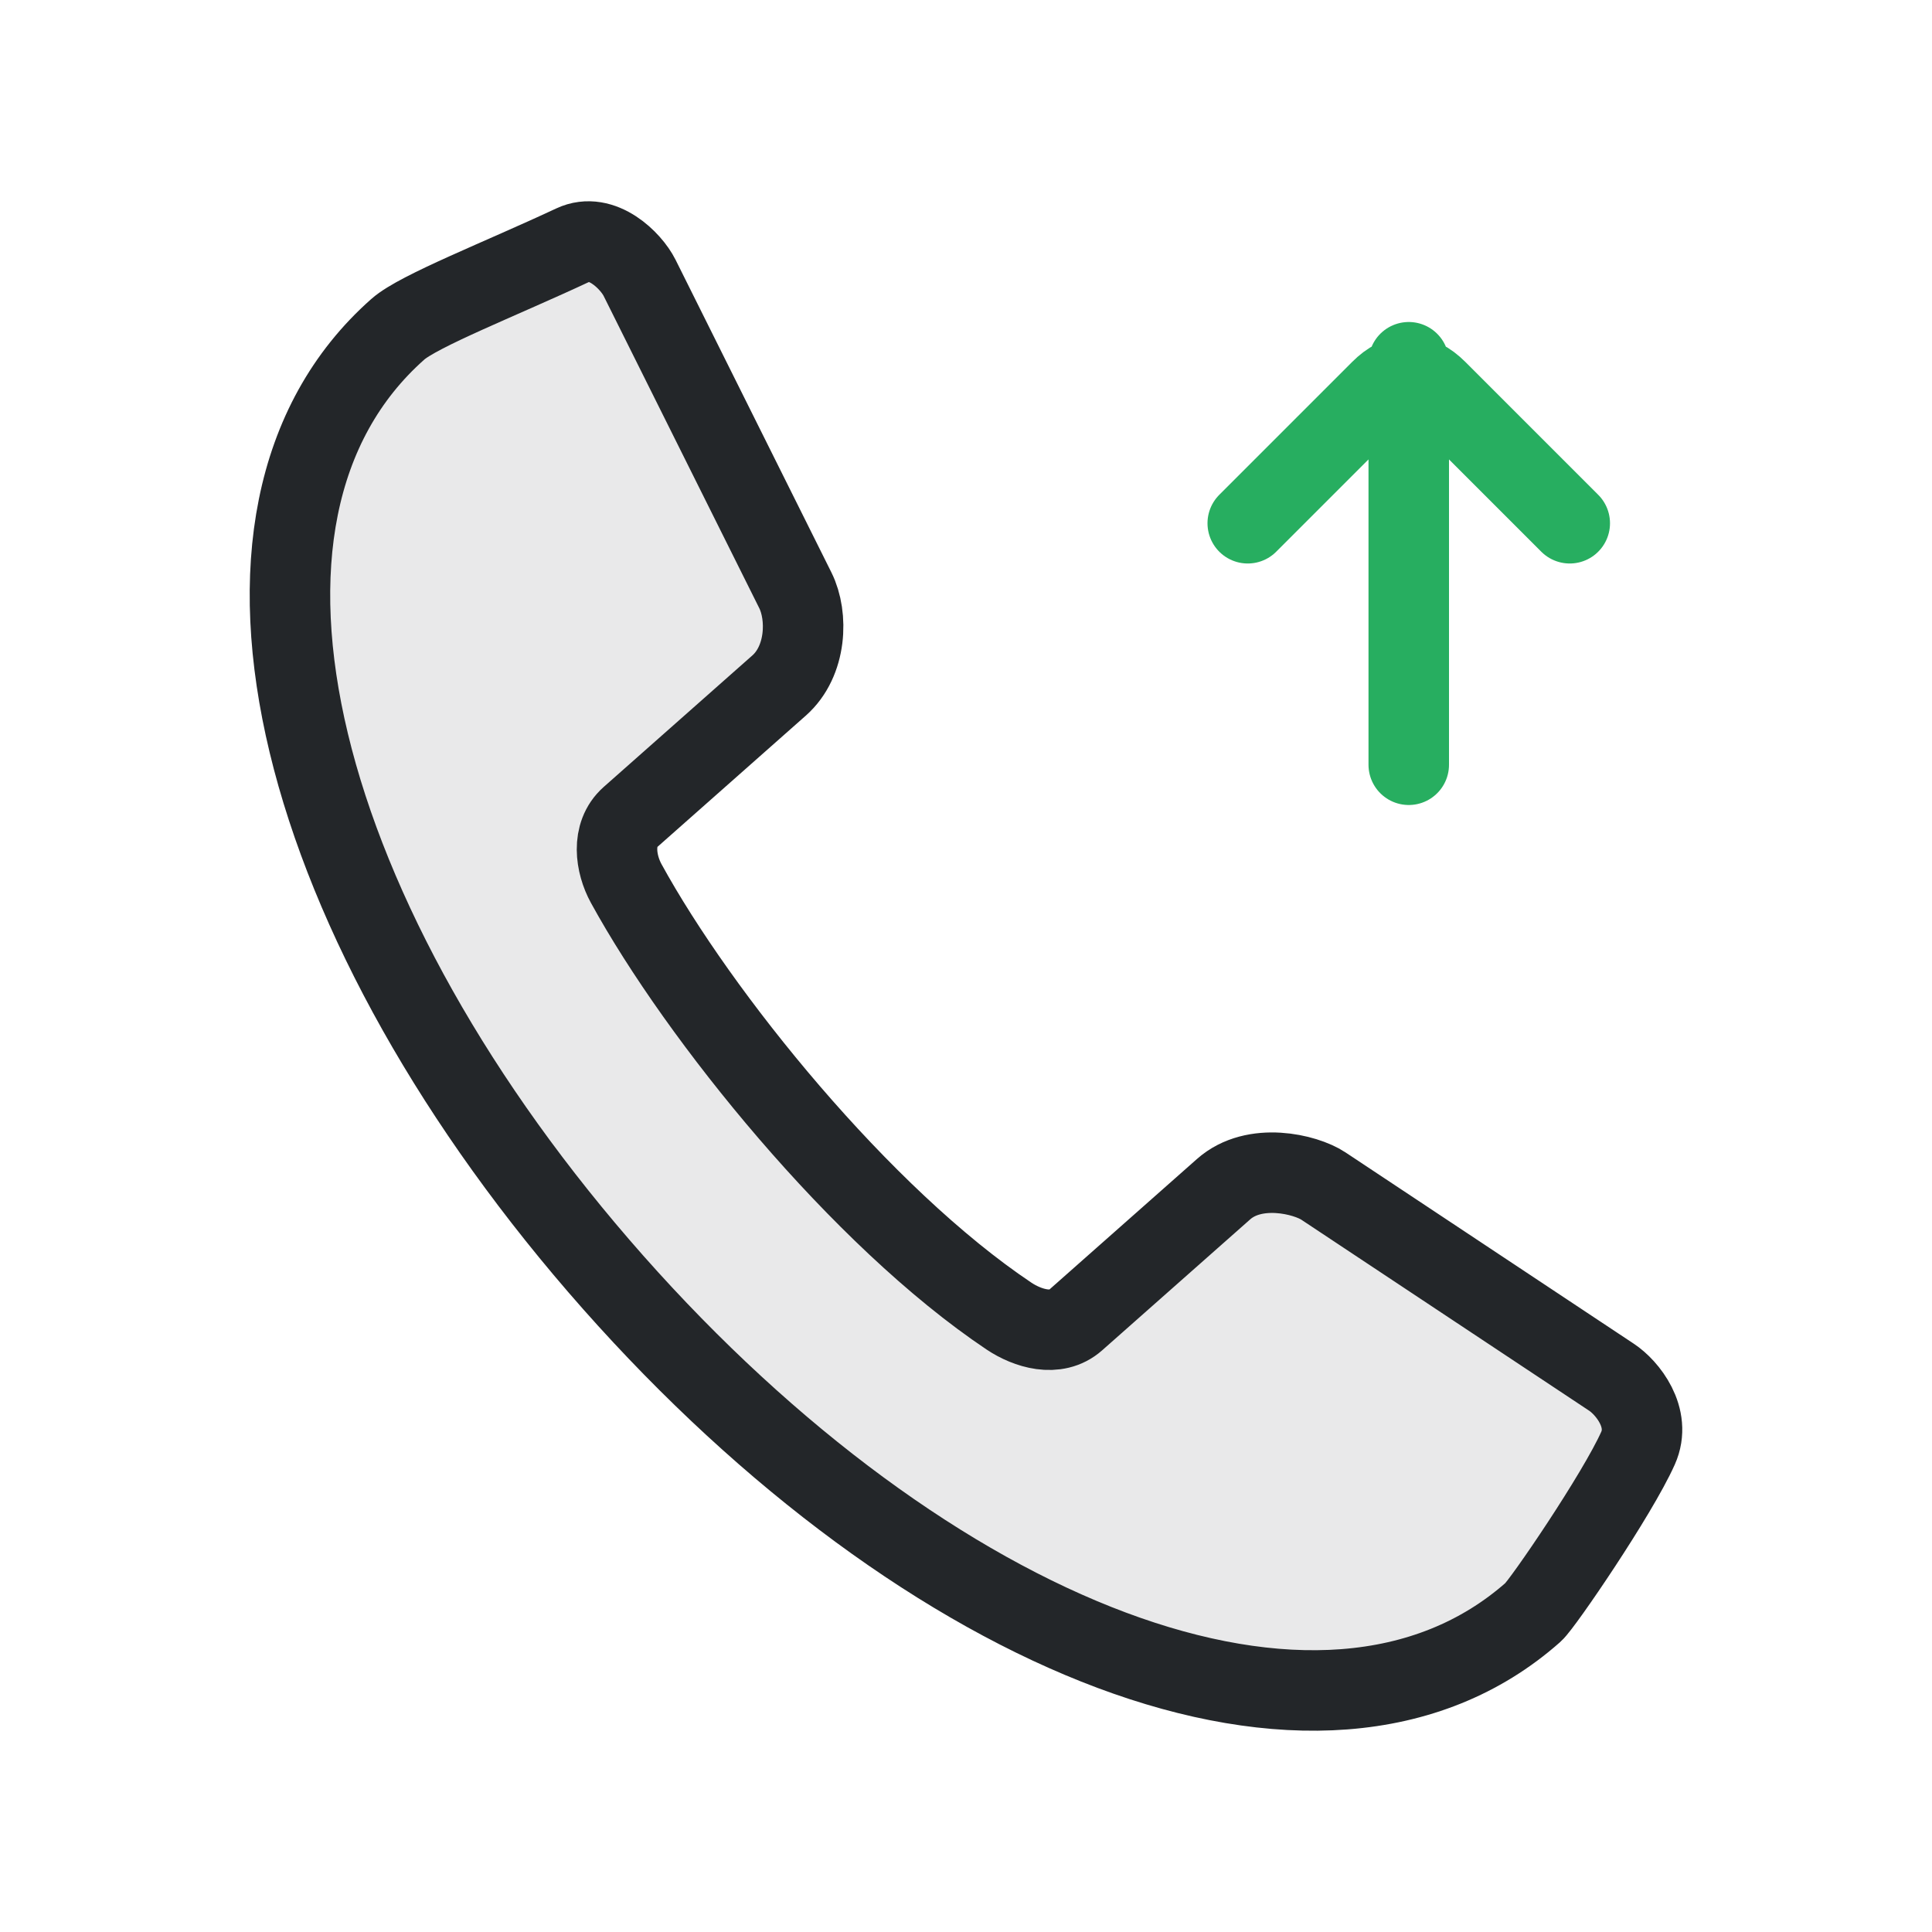
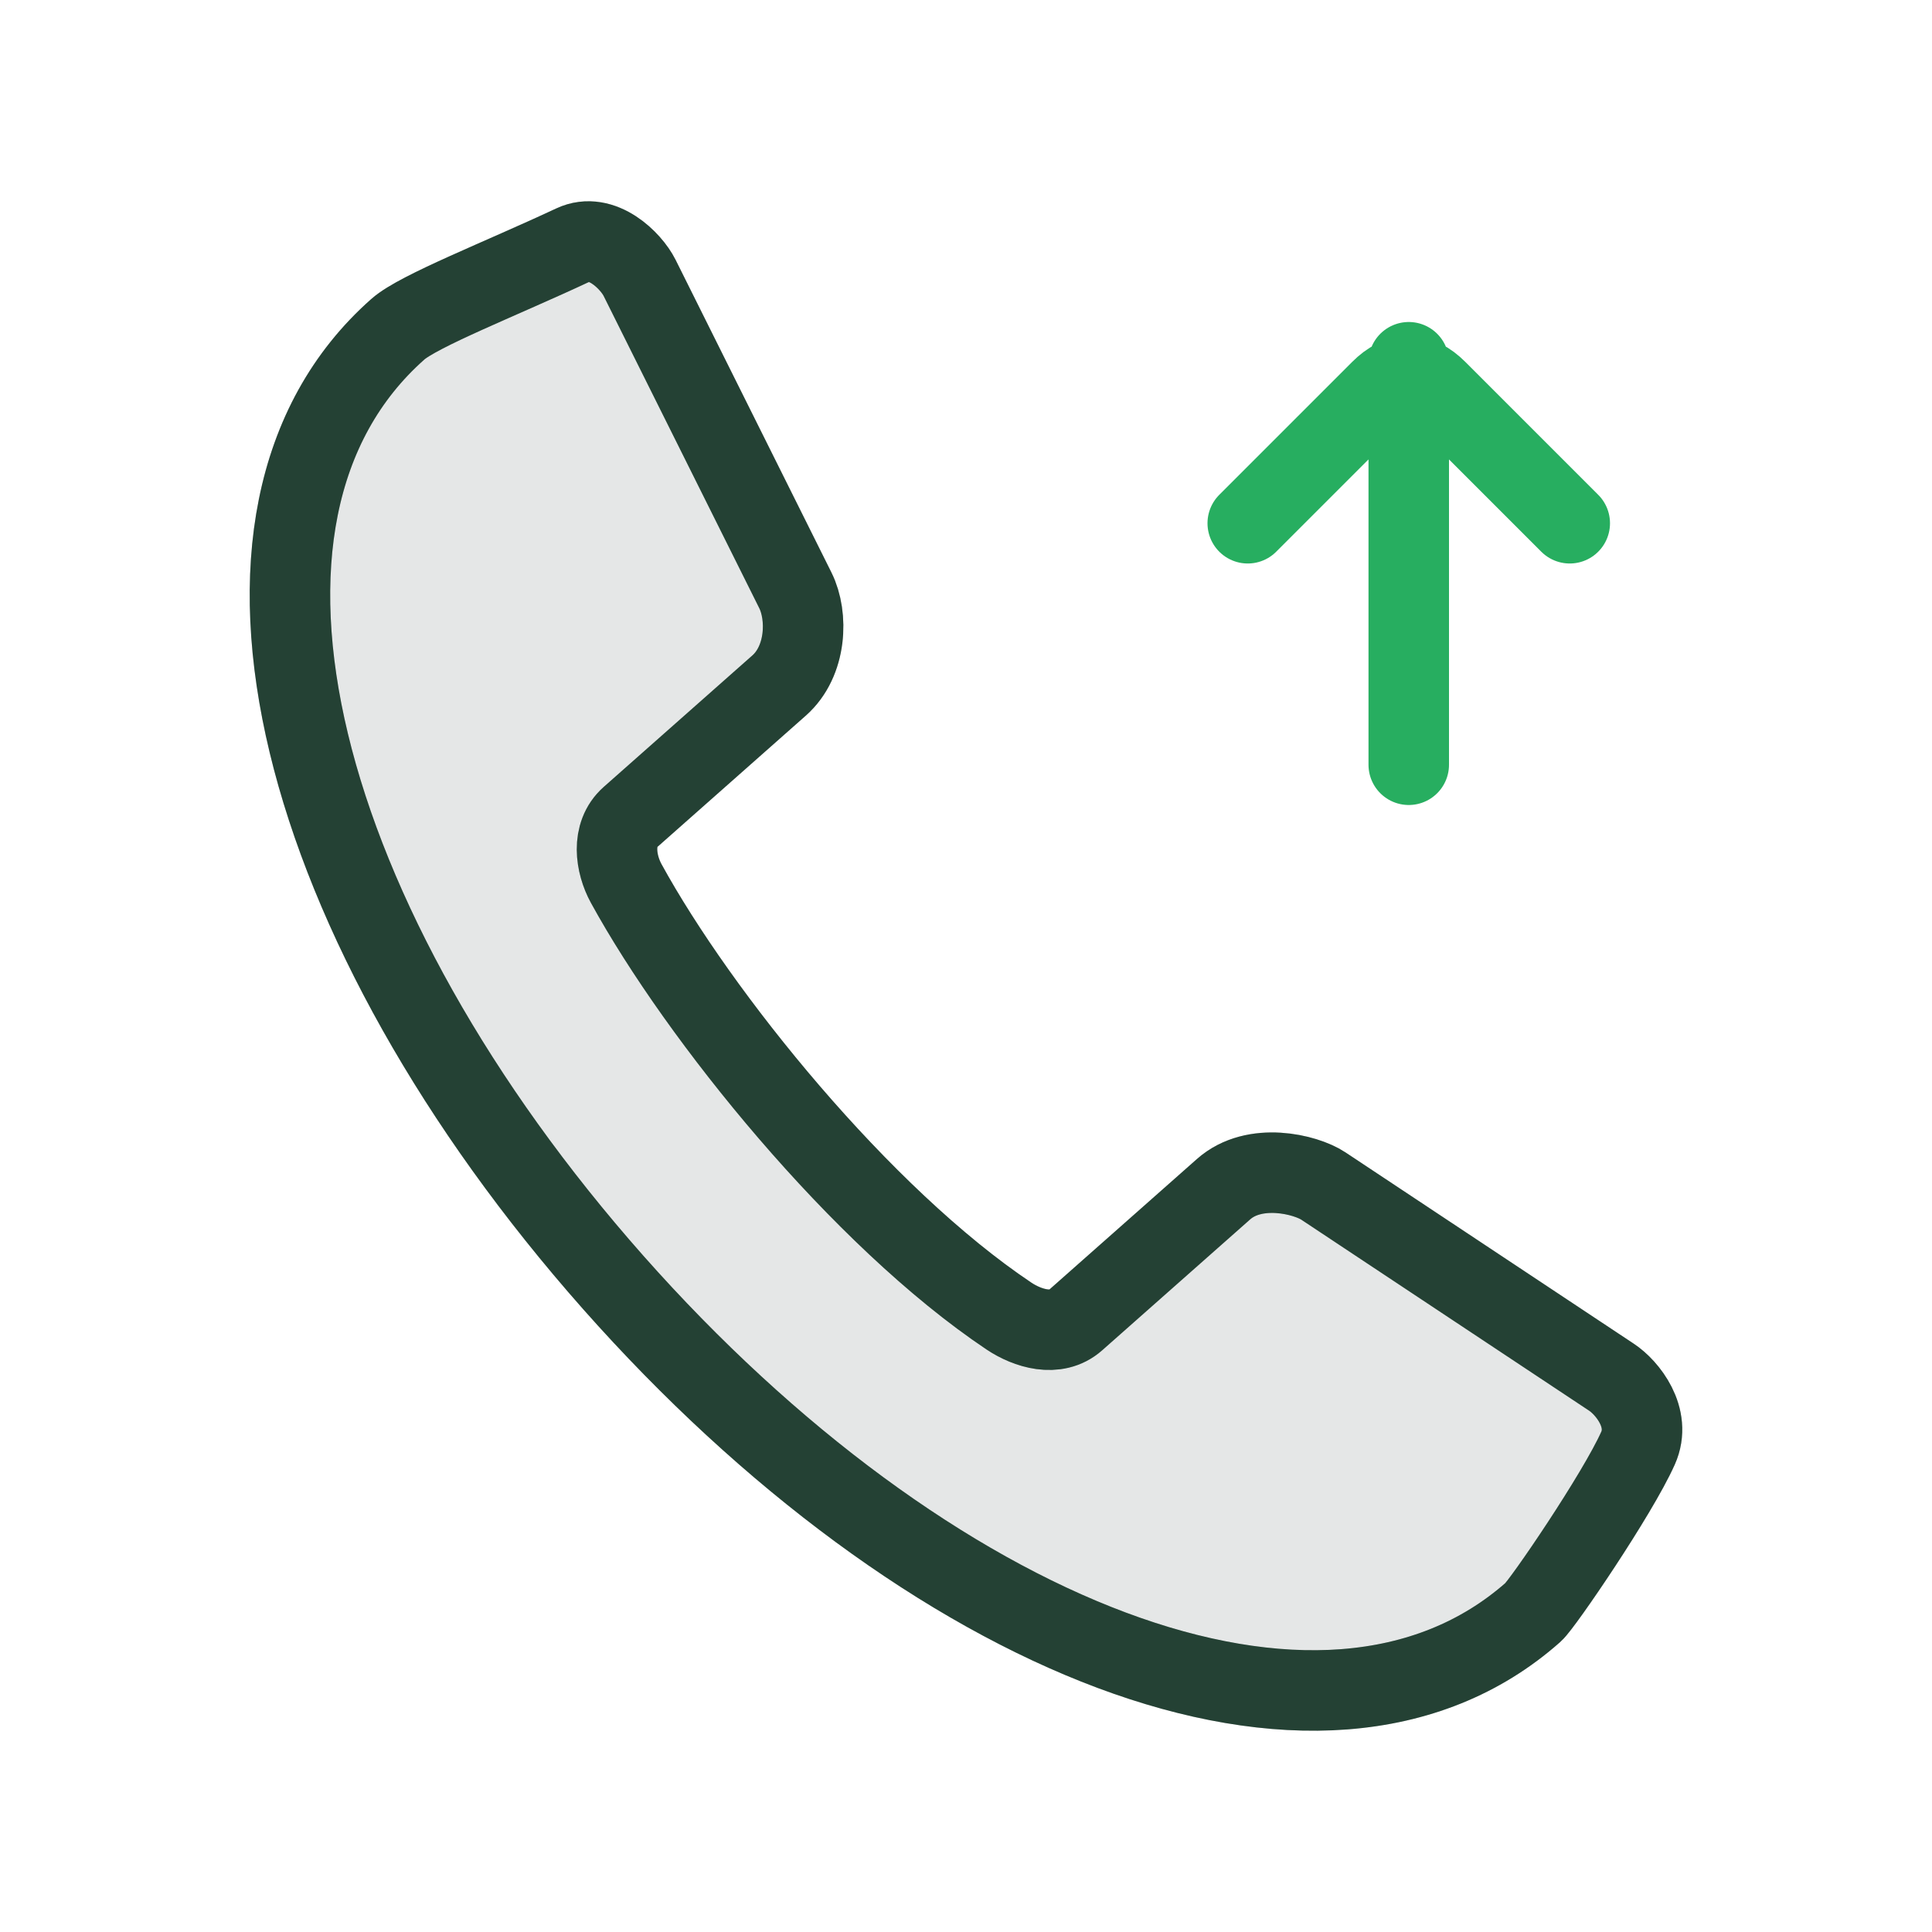
<svg xmlns="http://www.w3.org/2000/svg" width="24" height="24" viewBox="0 0 24 24" version="1.1">
  <defs>
    <style id="current-color-scheme">.ColorScheme-Text {color:#232629}.ColorScheme-PositiveText {color:#27ae60}</style>
  </defs>
  <g transform="translate(1,1)">
    <path class="ColorScheme-Text" d="M 6.617,14.93 C 10.512,19.331 15.423,21.348 18.046,19.027 C 18.163,18.924 19.092,17.563 19.348,16.99 C 19.518,16.611 19.214,16.237 19.018,16.108 L 15.439,13.733 C 15.217,13.586 14.583,13.432 14.199,13.773 L 12.361,15.399 C 12.118,15.614 11.763,15.502 11.534,15.349 C 9.697,14.119 7.682,11.623 6.779,9.975 C 6.647,9.734 6.589,9.365 6.831,9.15 L 8.679,7.515 C 9.02,7.213 9.04,6.654 8.88,6.333 L 6.945,2.451 C 6.84,2.241 6.477,1.875 6.12,2.043 C 5.223,2.463 4.202,2.86 3.942,3.09 C 1.319,5.411 2.723,10.529 6.617,14.93 L 6.617,14.93" fill="currentColor" fill-opacity=".1" stroke="currentColor" stroke-width="1" stroke-linecap="round" stroke-linejoin="round" />
+     <path class="ColorScheme-PositiveText" d="M 6.617,14.93 C 10.512,19.331 15.423,21.348 18.046,19.027 C 18.163,18.924 19.092,17.563 19.348,16.99 C 19.518,16.611 19.214,16.237 19.018,16.108 L 15.439,13.733 C 15.217,13.586 14.583,13.432 14.199,13.773 L 12.361,15.399 C 12.118,15.614 11.763,15.502 11.534,15.349 C 9.697,14.119 7.682,11.623 6.779,9.975 C 6.647,9.734 6.589,9.365 6.831,9.15 L 8.679,7.515 C 9.02,7.213 9.04,6.654 8.88,6.333 L 6.945,2.451 C 6.84,2.241 6.477,1.875 6.12,2.043 C 5.223,2.463 4.202,2.86 3.942,3.09 C 1.319,5.411 2.723,10.529 6.617,14.93 L 6.617,14.93" fill="currentColor" fill-opacity=".1" stroke="currentColor" stroke-width="1" stroke-linecap="round" stroke-linejoin="round" id="handset-positive-overlay" opacity=".2" />
    <path class="ColorScheme-PositiveText" d="M 16.5,8.5 V 3.5 M 14.5,5.5 L 16.15,3.85 Q 16.5,3.5 16.85,3.85 L 18.5,5.5" fill="none" stroke="currentColor" stroke-width="1" stroke-linecap="round" stroke-linejoin="round" id="call-start-hint" />
  </g>
</svg>
